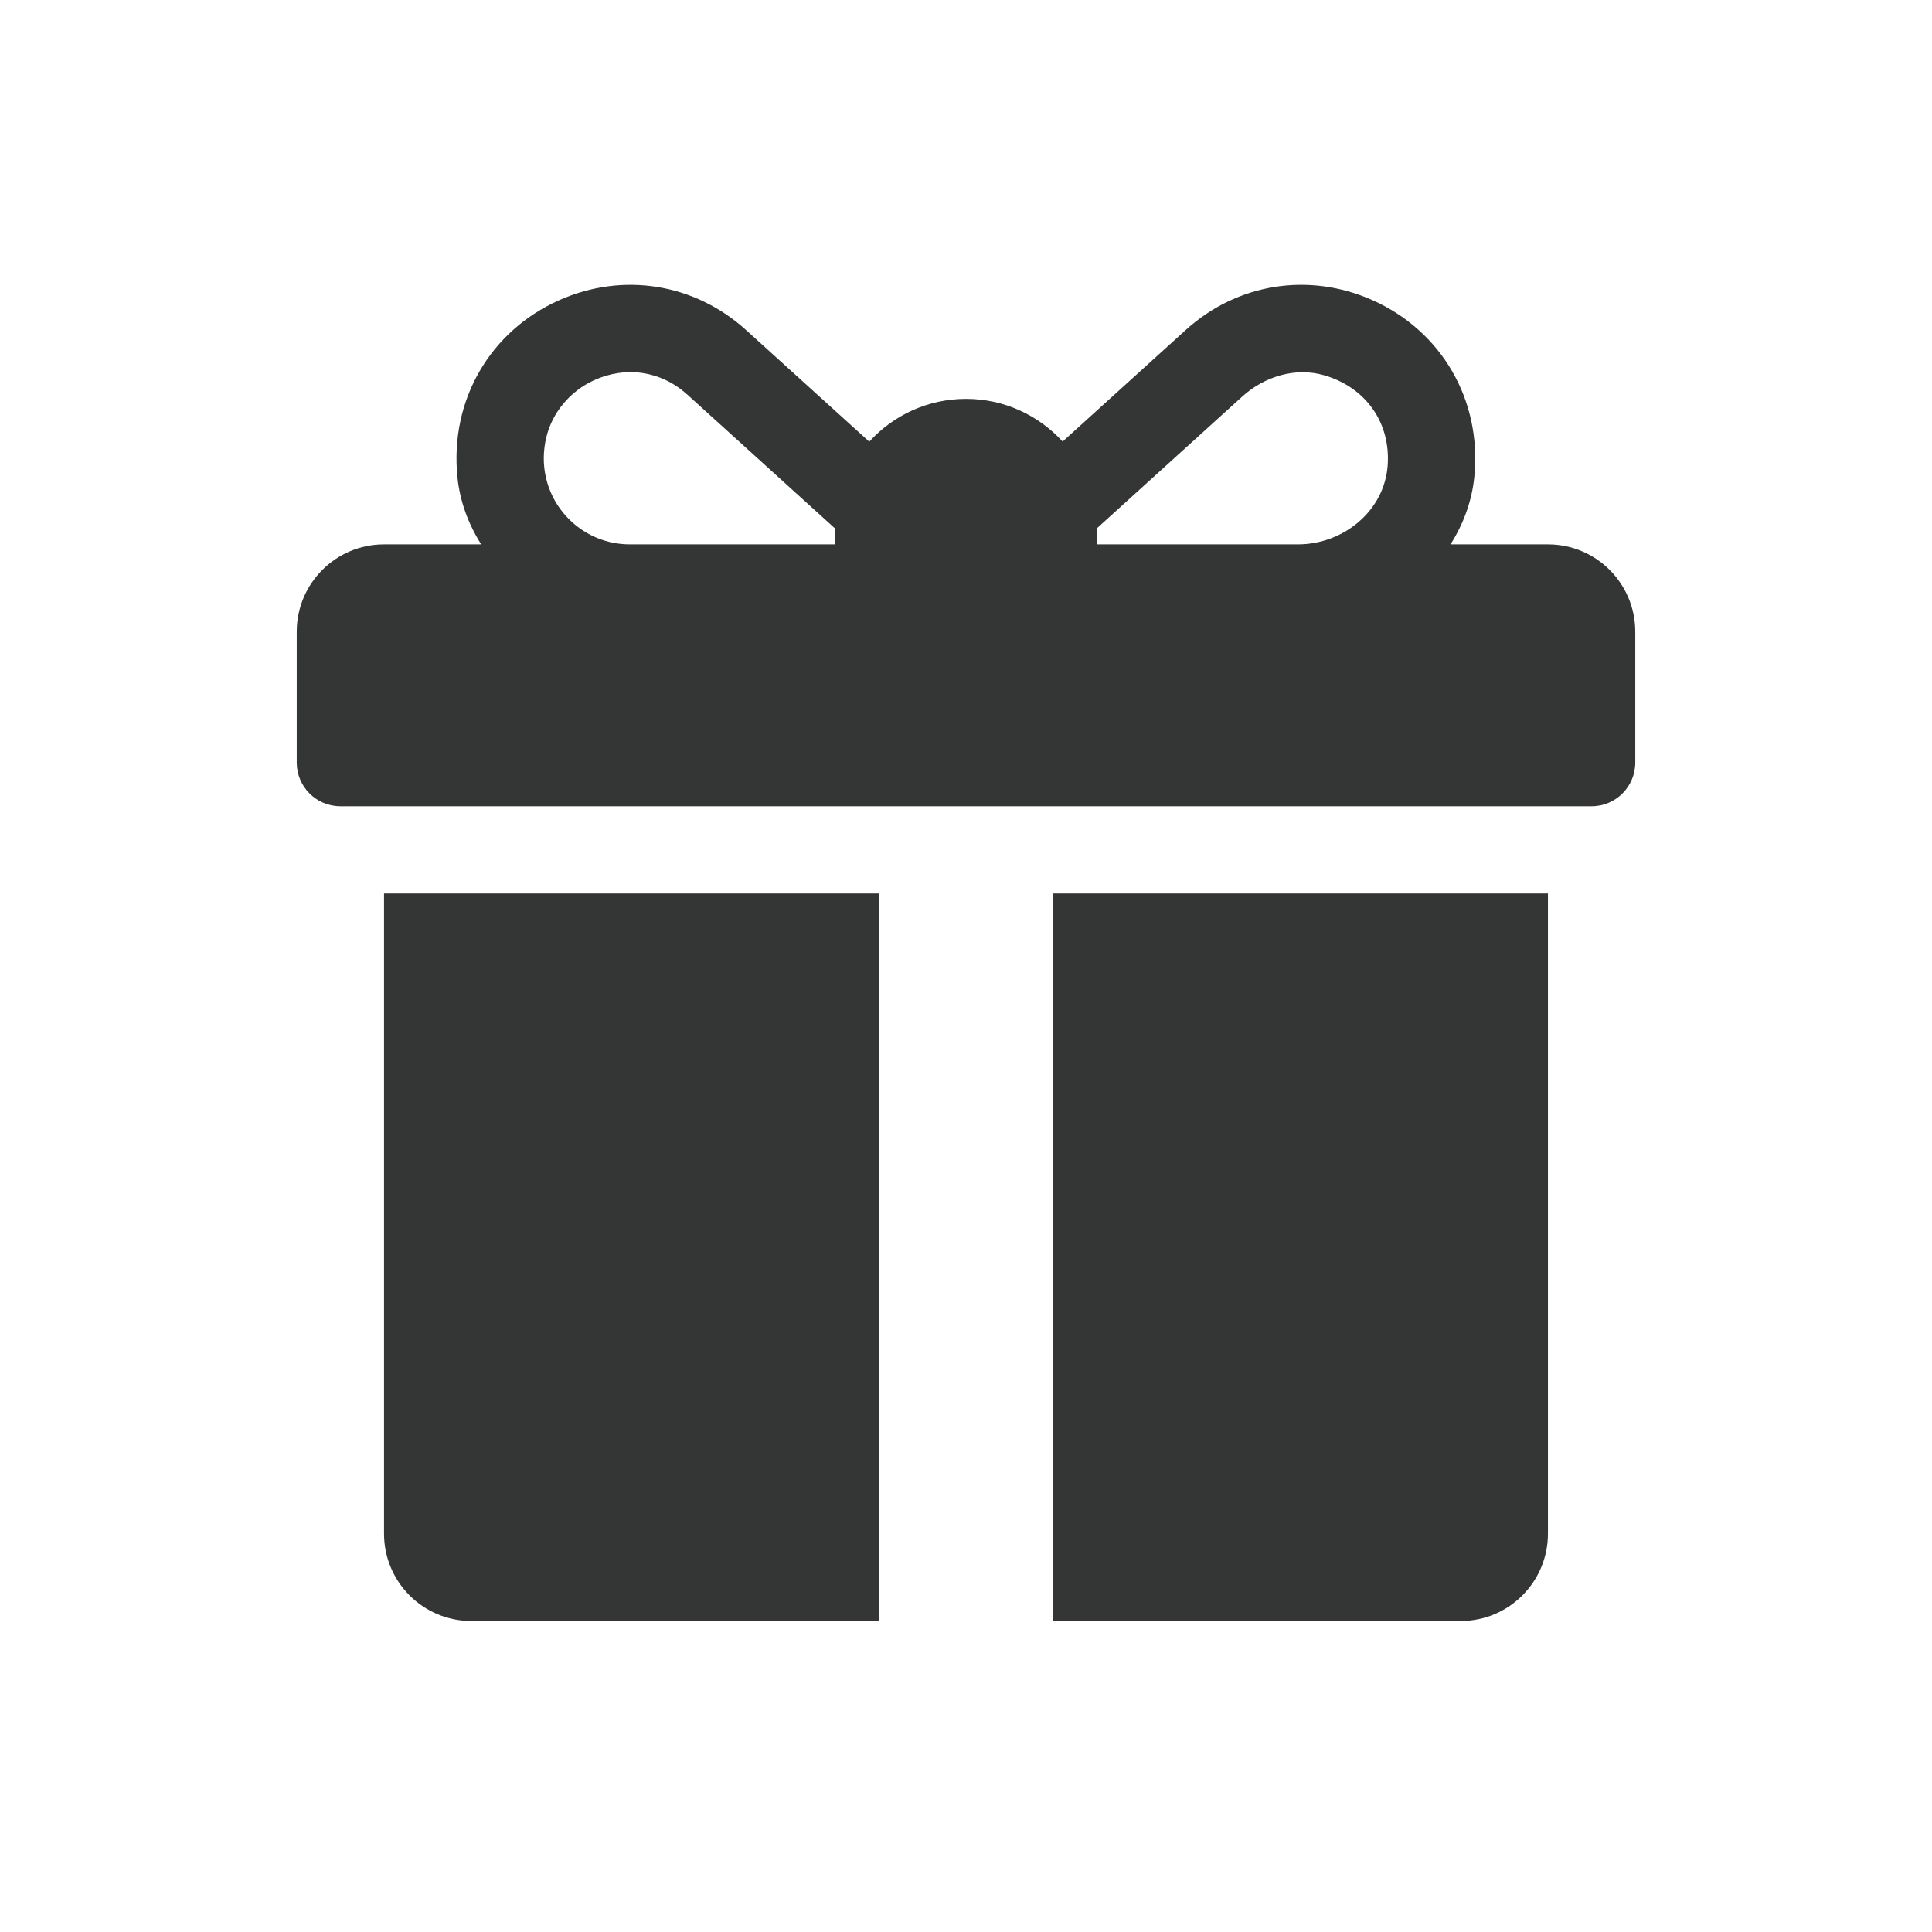
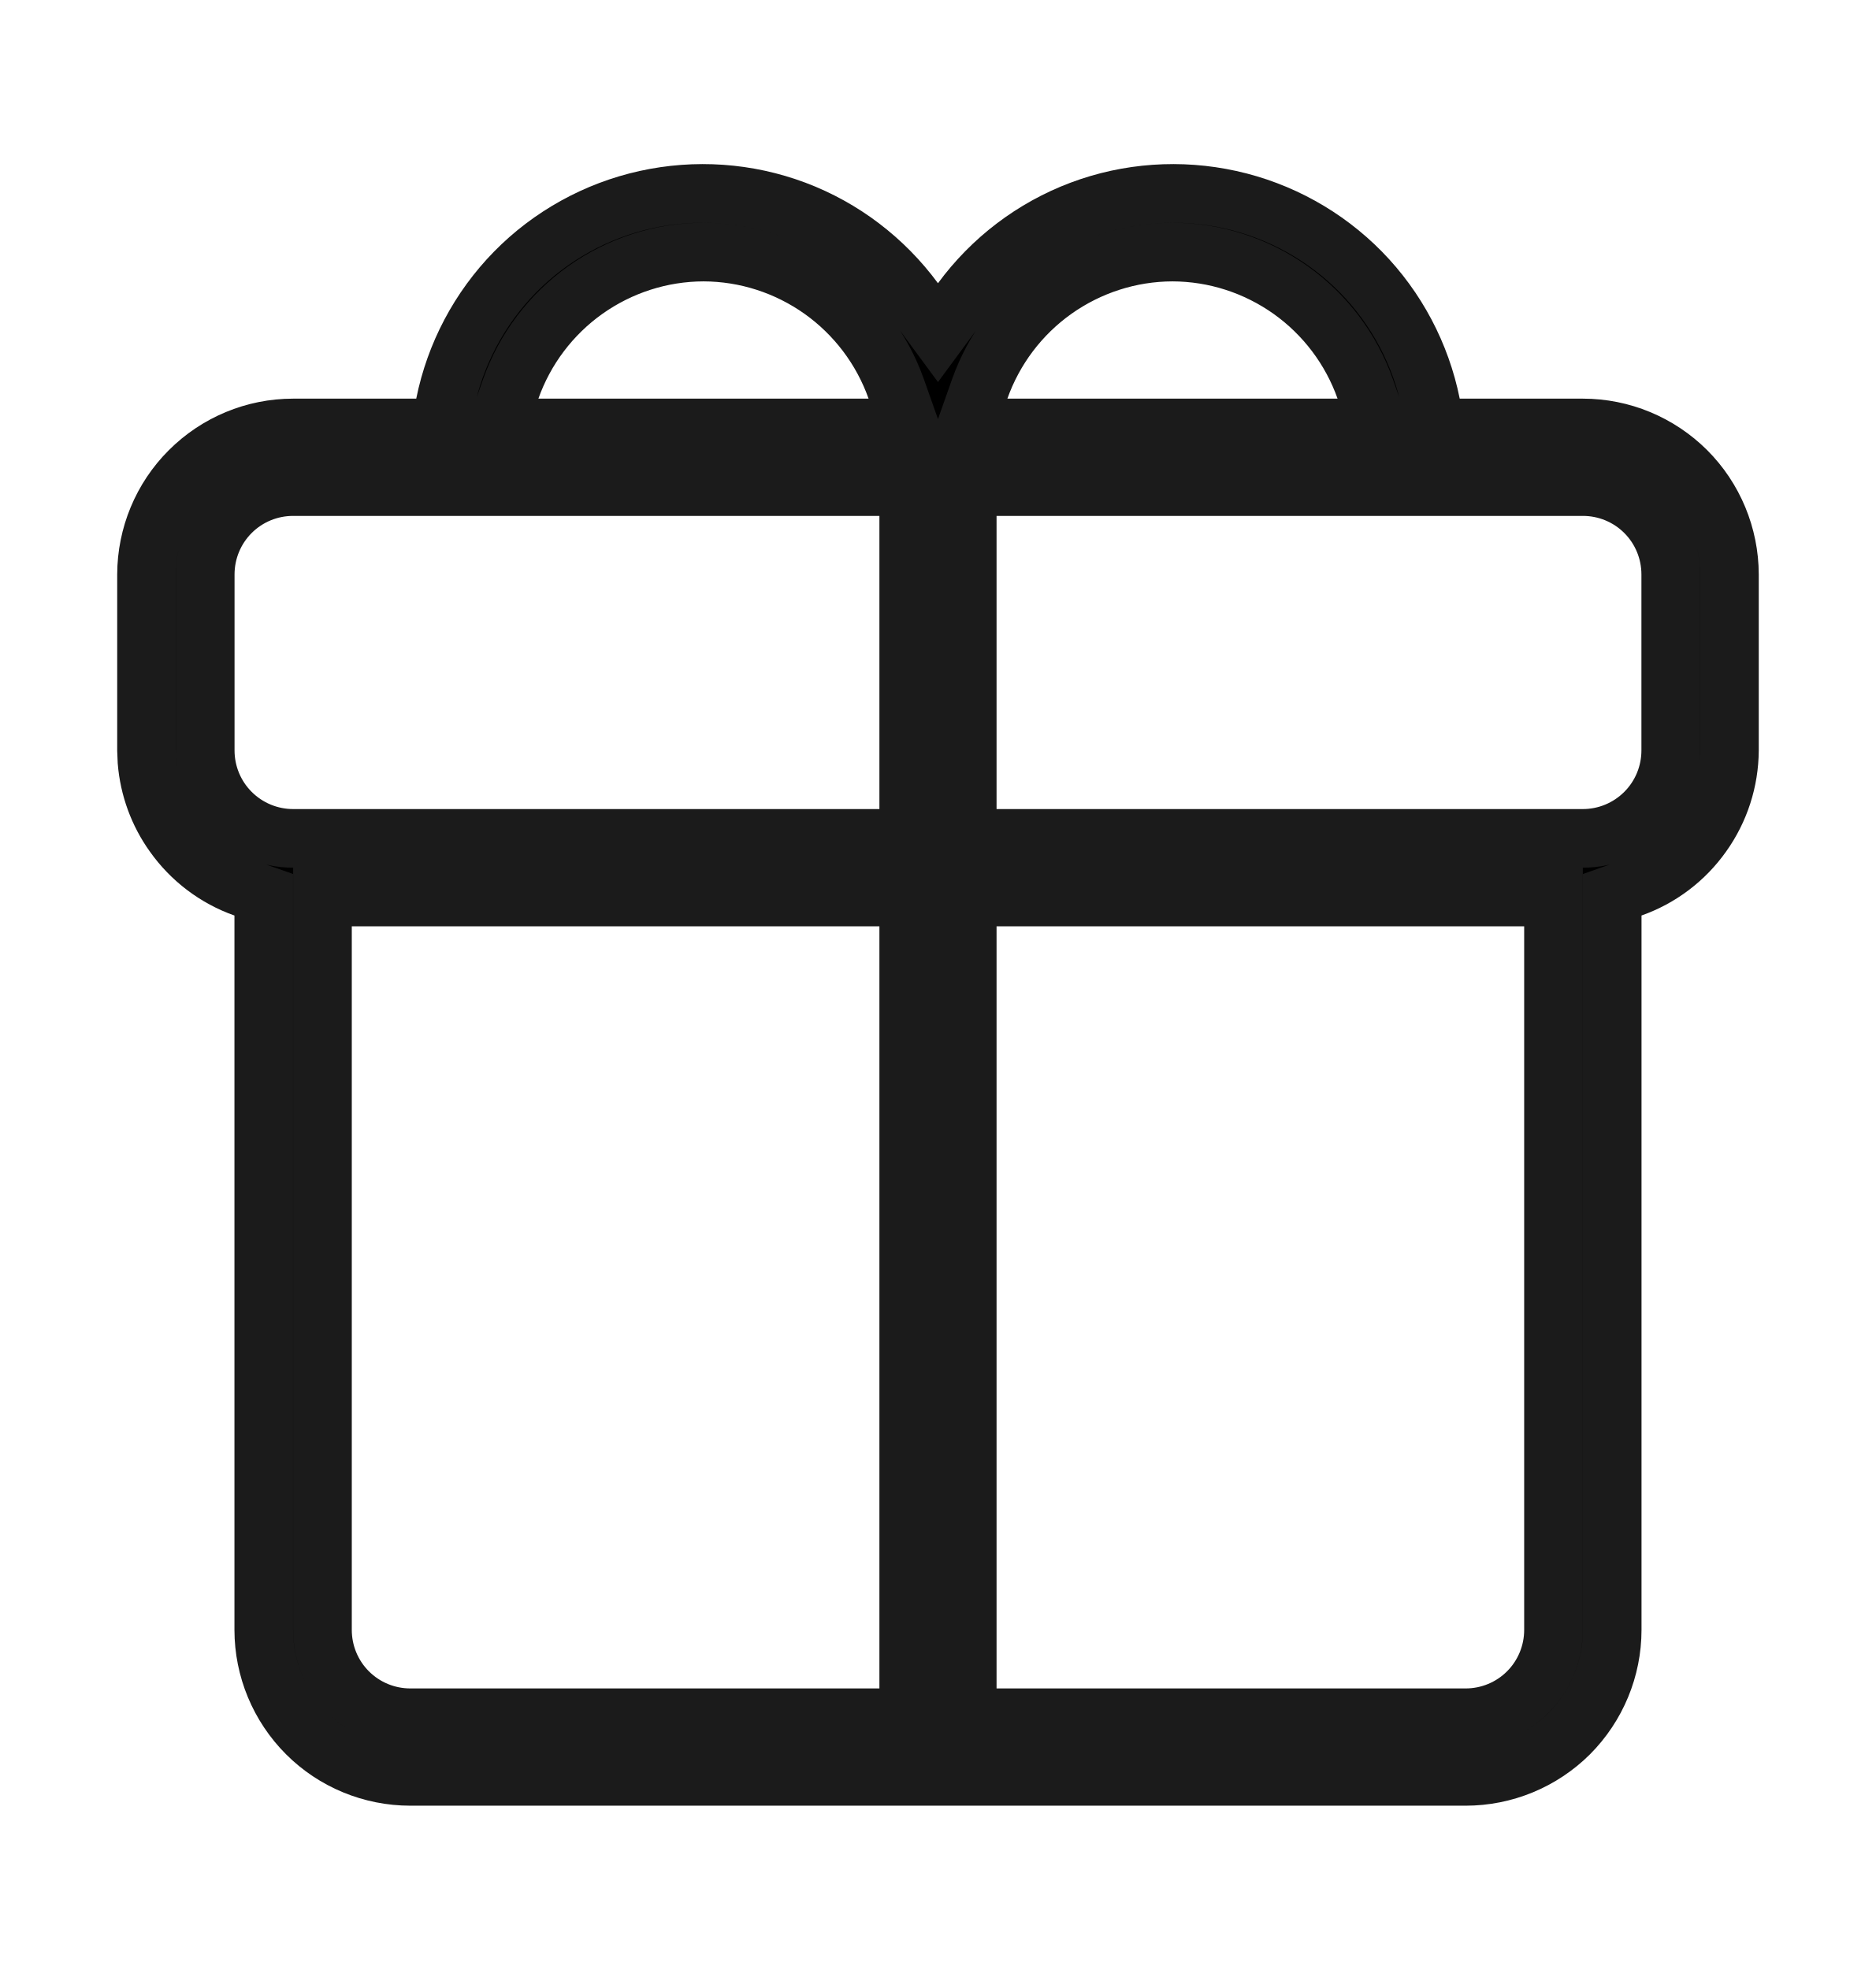
- <svg xmlns="http://www.w3.org/2000/svg" width="65" height="65" viewBox="0 0 65 65" fill="none">
-   <path d="M52.08 18.315H48.801C49.234 17.631 49.519 16.863 49.601 16.05C49.861 13.454 48.493 11.127 46.166 10.095C44.026 9.147 41.621 9.534 39.89 11.105L35.751 14.856C34.945 13.974 33.786 13.42 32.5 13.42C31.212 13.42 30.051 13.976 29.245 14.86L25.1 11.104C23.366 9.534 20.962 9.148 18.824 10.095C16.497 11.127 15.129 13.456 15.39 16.052C15.471 16.863 15.757 17.631 16.189 18.315H12.92C11.298 18.315 9.983 19.63 9.983 21.252V25.657C9.983 26.468 10.641 27.126 11.452 27.126H53.548C54.359 27.126 55.017 26.468 55.017 25.657V21.252C55.016 19.63 53.702 18.315 52.08 18.315ZM28.095 17.826V18.315H21.186C19.361 18.315 17.924 16.613 18.38 14.713C18.581 13.876 19.185 13.163 19.967 12.802C21.039 12.306 22.228 12.465 23.129 13.281L28.096 17.782C28.096 17.797 28.095 17.811 28.095 17.826ZM46.687 15.66C46.577 17.187 45.198 18.315 43.668 18.315H36.905V17.826C36.905 17.808 36.904 17.791 36.904 17.774C38.029 16.754 40.47 14.542 41.794 13.342C42.546 12.66 43.599 12.341 44.572 12.632C45.968 13.048 46.789 14.236 46.687 15.66Z" fill="#343535" />
-   <path d="M12.92 30.062V51.6C12.92 53.222 14.235 54.537 15.857 54.537H29.562V30.062H12.92Z" fill="#343535" />
-   <path d="M35.437 30.062V54.537H49.142C50.764 54.537 52.079 53.222 52.079 51.6V30.062H35.437Z" fill="#343535" />
+ <svg xmlns="http://www.w3.org/2000/svg" width="20" height="21" viewBox="0 0 20 21" fill="none">
+   <path d="M3.438 17.374C3.438 17.623 3.536 17.861 3.712 18.037C3.888 18.213 4.126 18.311 4.375 18.311H9.688V9.562H3.438V17.374ZM10.312 18.311H15.625C15.874 18.311 16.112 18.213 16.288 18.037C16.464 17.861 16.562 17.623 16.562 17.374V9.562H10.312V18.311ZM3.125 5.187C2.876 5.187 2.638 5.285 2.462 5.461C2.286 5.637 2.188 5.875 2.188 6.124V7.999C2.188 8.248 2.286 8.486 2.462 8.662C2.638 8.838 2.876 8.937 3.125 8.937H9.688V5.187H3.125ZM10.312 8.937H16.875C17.124 8.937 17.362 8.838 17.538 8.662C17.714 8.486 17.812 8.248 17.812 7.999V6.124C17.812 5.875 17.714 5.637 17.538 5.461C17.362 5.285 17.124 5.187 16.875 5.187H10.312V8.937ZM7.499 2.687C7.048 2.688 6.609 2.83 6.241 3.091C5.874 3.352 5.596 3.72 5.445 4.146L5.298 4.562H9.702L9.555 4.146C9.404 3.72 9.126 3.352 8.759 3.091C8.391 2.83 7.952 2.688 7.501 2.687H7.499ZM12.499 2.687C12.048 2.688 11.609 2.83 11.241 3.091C10.874 3.352 10.596 3.72 10.445 4.146L10.298 4.562H14.702L14.555 4.146C14.404 3.72 14.126 3.352 13.759 3.091C13.391 2.83 12.952 2.688 12.501 2.687H12.499ZM2.812 9.538L2.604 9.465C2.301 9.358 2.038 9.159 1.852 8.896C1.688 8.667 1.59 8.398 1.567 8.118L1.562 7.998V6.124C1.563 5.71 1.728 5.312 2.021 5.02C2.314 4.727 2.711 4.562 3.125 4.562H4.693L4.744 4.311C4.851 3.779 5.11 3.289 5.49 2.901C5.87 2.514 6.356 2.245 6.886 2.128C7.416 2.011 7.968 2.049 8.477 2.24C8.985 2.431 9.426 2.767 9.748 3.204L10 3.546L10.252 3.204C10.573 2.767 11.015 2.431 11.523 2.24C12.031 2.049 12.584 2.011 13.114 2.128C13.644 2.245 14.13 2.514 14.51 2.901C14.89 3.289 15.149 3.779 15.256 4.311L15.307 4.562H16.875C17.289 4.562 17.686 4.727 17.98 5.02C18.272 5.312 18.437 5.71 18.438 6.124V7.999C18.436 8.321 18.335 8.634 18.148 8.896C17.962 9.159 17.699 9.358 17.395 9.465L17.188 9.538V17.374C17.188 17.788 17.023 18.186 16.73 18.48C16.436 18.772 16.039 18.936 15.625 18.936H4.375C3.961 18.936 3.563 18.772 3.271 18.48C2.977 18.186 2.812 17.788 2.812 17.374V9.538Z" fill="black" stroke="#1B1B1B" stroke-width="0.625" />
</svg>
